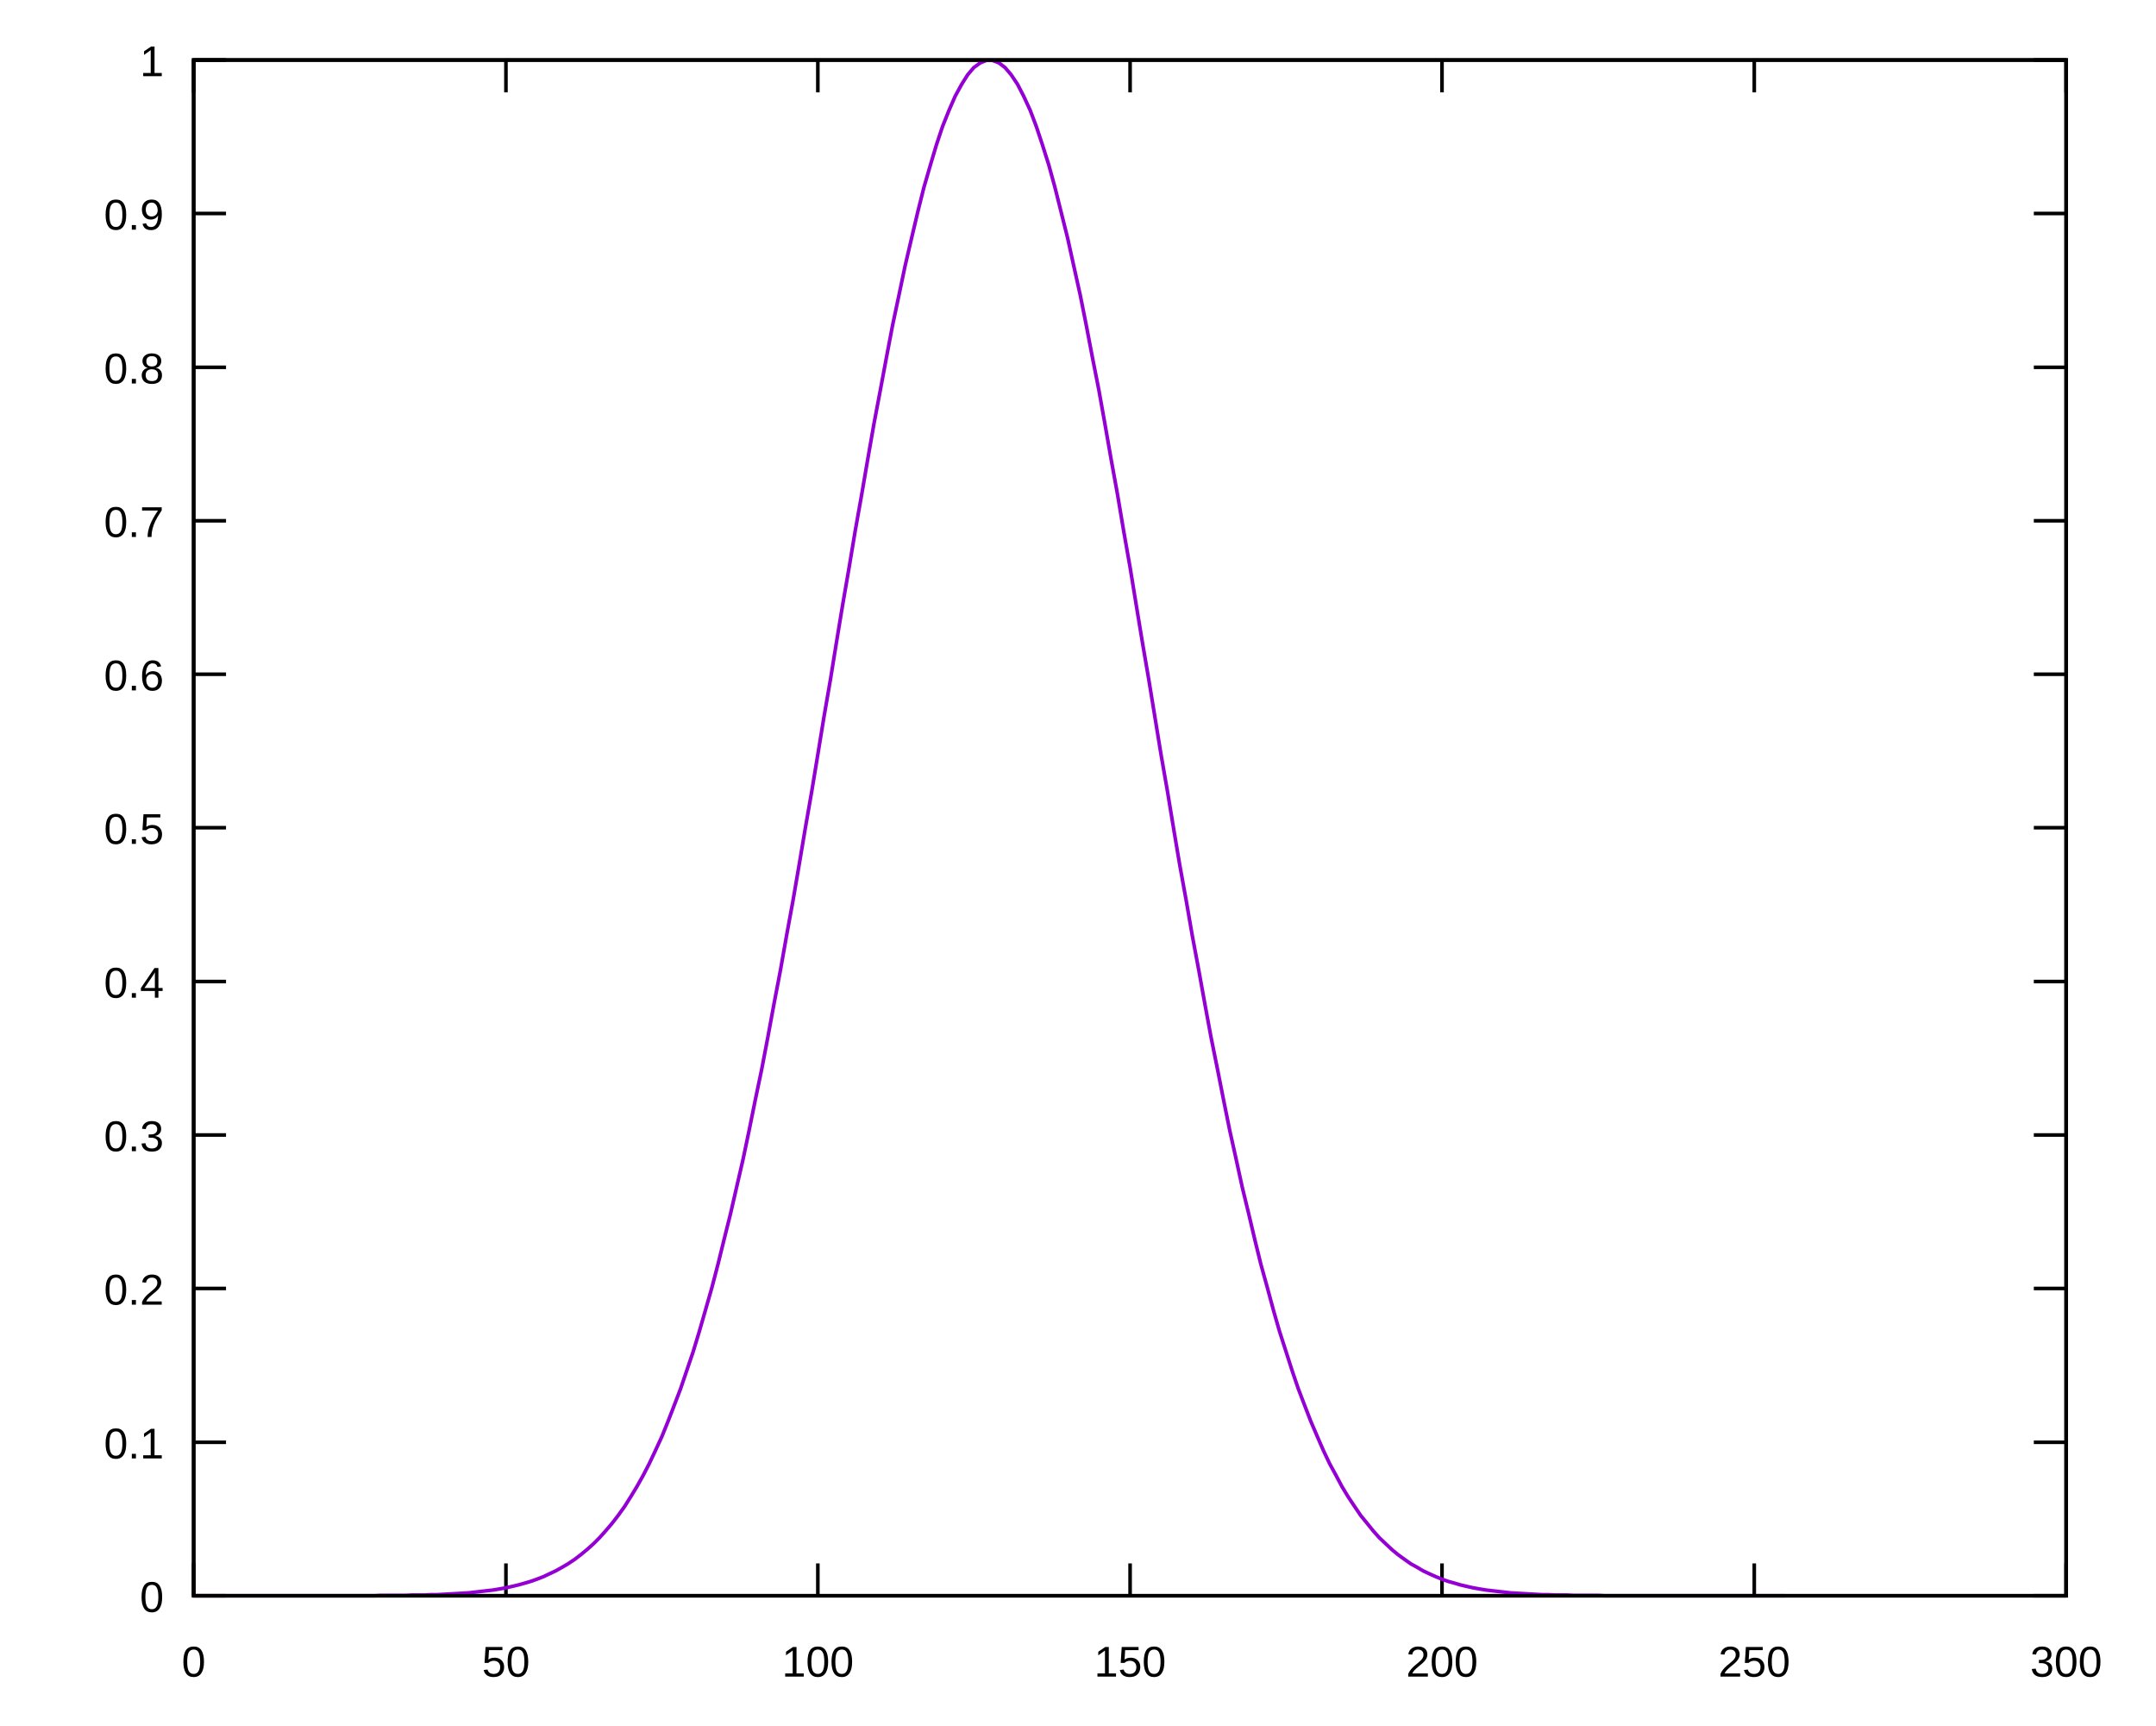
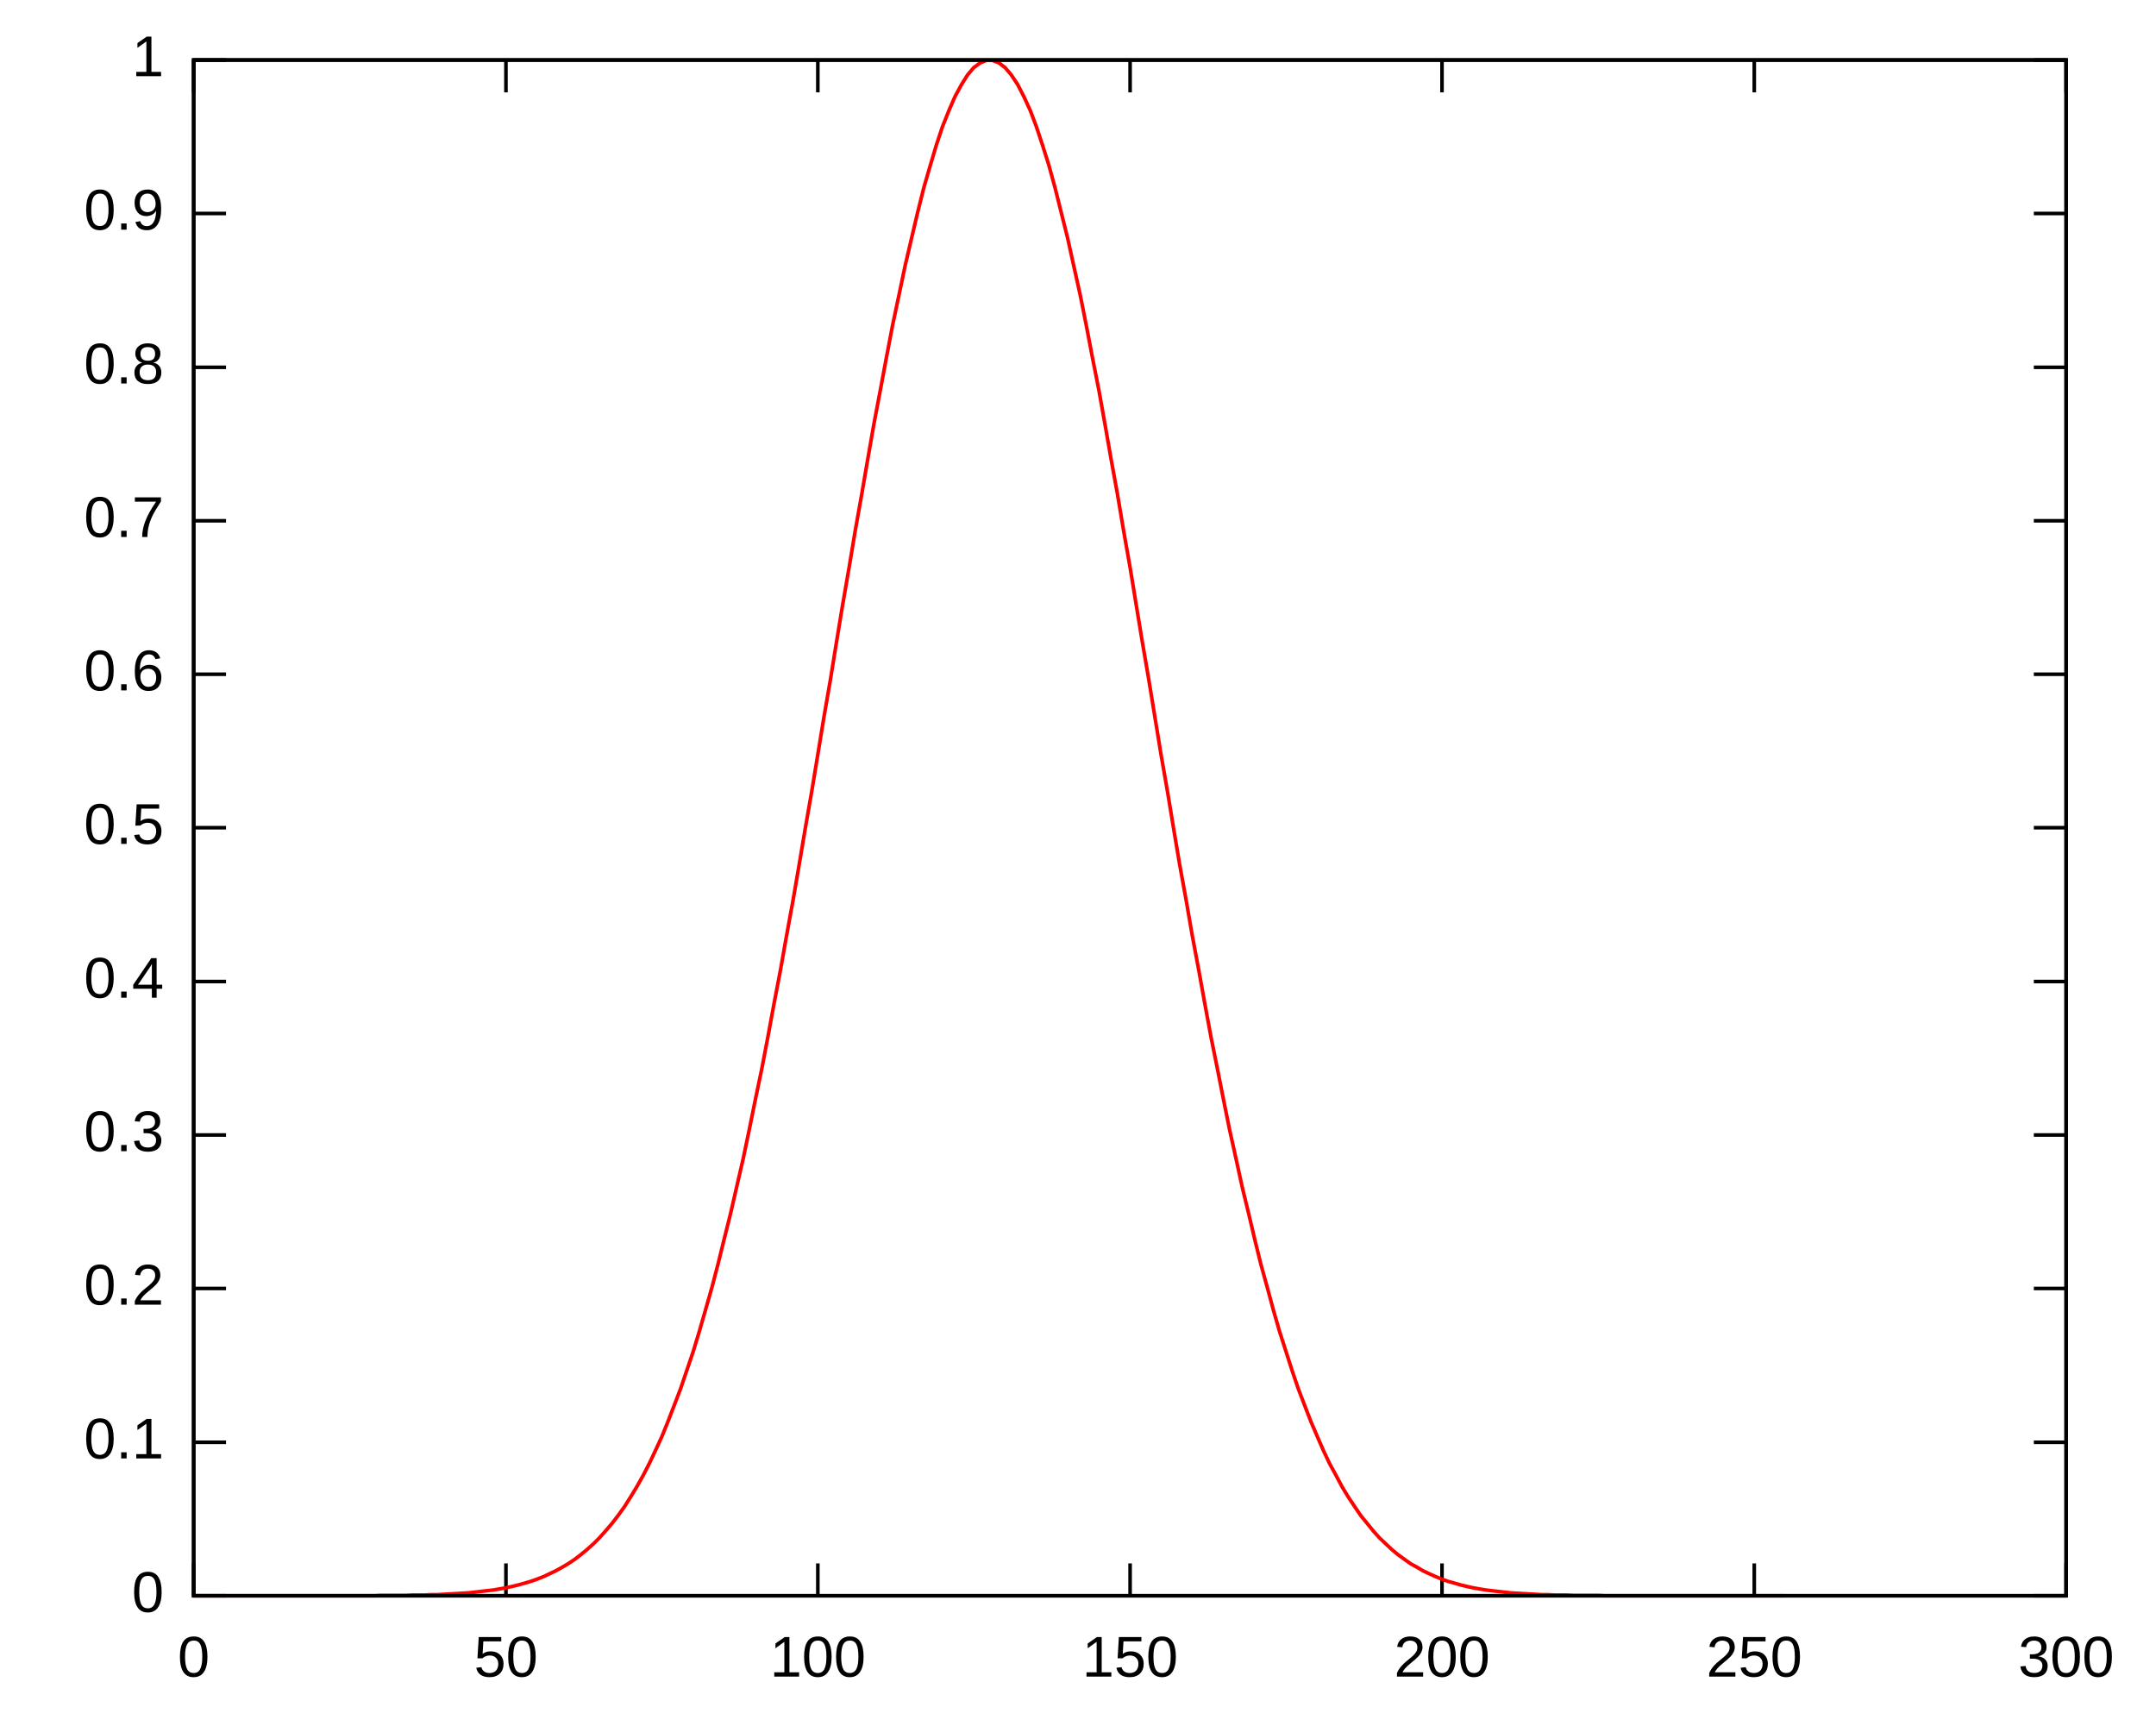
<svg xmlns="http://www.w3.org/2000/svg" xmlns:xlink="http://www.w3.org/1999/xlink" width="600" height="480" viewBox="0 0 600 480">
  <g id="gnuplot_canvas">
    <rect x="0" y="0" width="600" height="480" fill="none" />
    <defs>
      <circle id="gpDot" r="0.5" stroke-width="0.5" />
      <path id="gpPt0" stroke-width="0.222" stroke="currentColor" d="M-1,0 h2 M0,-1 v2" />
      <path id="gpPt1" stroke-width="0.222" stroke="currentColor" d="M-1,-1 L1,1 M1,-1 L-1,1" />
      <path id="gpPt2" stroke-width="0.222" stroke="currentColor" d="M-1,0 L1,0 M0,-1 L0,1 M-1,-1 L1,1 M-1,1 L1,-1" />
      <rect id="gpPt3" stroke-width="0.222" stroke="currentColor" x="-1" y="-1" width="2" height="2" />
      <rect id="gpPt4" stroke-width="0.222" stroke="currentColor" fill="currentColor" x="-1" y="-1" width="2" height="2" />
      <circle id="gpPt5" stroke-width="0.222" stroke="currentColor" cx="0" cy="0" r="1" />
      <use xlink:href="#gpPt5" id="gpPt6" fill="currentColor" stroke="none" />
      <path id="gpPt7" stroke-width="0.222" stroke="currentColor" d="M0,-1.33 L-1.33,0.67 L1.33,0.67 z" />
      <use xlink:href="#gpPt7" id="gpPt8" fill="currentColor" stroke="none" />
      <use xlink:href="#gpPt7" id="gpPt9" stroke="currentColor" transform="rotate(180)" />
      <use xlink:href="#gpPt9" id="gpPt10" fill="currentColor" stroke="none" />
      <use xlink:href="#gpPt3" id="gpPt11" stroke="currentColor" transform="rotate(45)" />
      <use xlink:href="#gpPt11" id="gpPt12" fill="currentColor" stroke="none" />
-       <path id="gpPt13" stroke-width="0.222" stroke="currentColor" d="M0,1.330 L1.265,0.411 L0.782,-1.067 L-0.782,-1.076 L-1.265,0.411 z" />
-       <use xlink:href="#gpPt13" id="gpPt14" fill="currentColor" stroke="none" />
-       <filter id="textbox" filterUnits="objectBoundingBox" x="0" y="0" height="1" width="1">
-         <feFlood flood-color="white" flood-opacity="1" result="bgnd" />
-         <feComposite in="SourceGraphic" in2="bgnd" operator="atop" />
-       </filter>
      <filter id="greybox" filterUnits="objectBoundingBox" x="0" y="0" height="1" width="1">
        <feFlood flood-color="lightgrey" flood-opacity="1" result="grey" />
        <feComposite in="SourceGraphic" in2="grey" operator="atop" />
      </filter>
    </defs>
-     <g fill="none" color="white" stroke="currentColor" stroke-width="1.00" stroke-linecap="butt" stroke-linejoin="miter">
+     <g style="fill:none; color:white; stroke:currentColor; stroke-width:1.00; stroke-linecap:butt; stroke-linejoin:miter">
</g>
-     <g fill="none" color="black" stroke="currentColor" stroke-width="1.00" stroke-linecap="butt" stroke-linejoin="miter">
+     <g style="fill:none; color:black; stroke:currentColor; stroke-width:1.00; stroke-linecap:butt; stroke-linejoin:miter">
      <path stroke="black" d="M53.9,444.0 L62.9,444.0 M575.0,444.0 L566.0,444.0  " />
-       <g transform="translate(45.6,448.5)" stroke="none" fill="black" font-family="Arial" font-size="12.00" text-anchor="end">
+       <g transform="translate(45.6,448.5)" style="stroke:none; fill:black; font-family:Arial; font-size:12.00pt; text-anchor:end">
        <text>
-           <tspan font-family="Arial"> 0</tspan>
+           <tspan> 0</tspan>
        </text>
      </g>
-     </g>
-     <g fill="none" color="black" stroke="currentColor" stroke-width="1.00" stroke-linecap="butt" stroke-linejoin="miter">
      <path stroke="black" d="M53.9,401.3 L62.9,401.3 M575.0,401.3 L566.0,401.3  " />
-       <g transform="translate(45.6,405.8)" stroke="none" fill="black" font-family="Arial" font-size="12.00" text-anchor="end">
+       <g transform="translate(45.6,405.8)" style="stroke:none; fill:black; font-family:Arial; font-size:12.00pt; text-anchor:end">
        <text>
-           <tspan font-family="Arial"> 0.1</tspan>
+           <tspan> 0.1</tspan>
        </text>
      </g>
-     </g>
-     <g fill="none" color="black" stroke="currentColor" stroke-width="1.00" stroke-linecap="butt" stroke-linejoin="miter">
      <path stroke="black" d="M53.9,358.5 L62.9,358.5 M575.0,358.5 L566.0,358.5  " />
-       <g transform="translate(45.6,363.0)" stroke="none" fill="black" font-family="Arial" font-size="12.00" text-anchor="end">
+       <g transform="translate(45.6,363.0)" style="stroke:none; fill:black; font-family:Arial; font-size:12.00pt; text-anchor:end">
        <text>
-           <tspan font-family="Arial"> 0.2</tspan>
+           <tspan> 0.2</tspan>
        </text>
      </g>
-     </g>
-     <g fill="none" color="black" stroke="currentColor" stroke-width="1.00" stroke-linecap="butt" stroke-linejoin="miter">
      <path stroke="black" d="M53.9,315.8 L62.9,315.8 M575.0,315.8 L566.0,315.8  " />
-       <g transform="translate(45.6,320.3)" stroke="none" fill="black" font-family="Arial" font-size="12.00" text-anchor="end">
+       <g transform="translate(45.6,320.3)" style="stroke:none; fill:black; font-family:Arial; font-size:12.00pt; text-anchor:end">
        <text>
-           <tspan font-family="Arial"> 0.3</tspan>
+           <tspan> 0.3</tspan>
        </text>
      </g>
-     </g>
-     <g fill="none" color="black" stroke="currentColor" stroke-width="1.00" stroke-linecap="butt" stroke-linejoin="miter">
      <path stroke="black" d="M53.9,273.1 L62.9,273.1 M575.0,273.1 L566.0,273.1  " />
-       <g transform="translate(45.6,277.6)" stroke="none" fill="black" font-family="Arial" font-size="12.00" text-anchor="end">
+       <g transform="translate(45.6,277.6)" style="stroke:none; fill:black; font-family:Arial; font-size:12.00pt; text-anchor:end">
        <text>
-           <tspan font-family="Arial"> 0.4</tspan>
+           <tspan> 0.4</tspan>
        </text>
      </g>
-     </g>
-     <g fill="none" color="black" stroke="currentColor" stroke-width="1.00" stroke-linecap="butt" stroke-linejoin="miter">
      <path stroke="black" d="M53.9,230.3 L62.9,230.3 M575.0,230.3 L566.0,230.3  " />
-       <g transform="translate(45.6,234.8)" stroke="none" fill="black" font-family="Arial" font-size="12.00" text-anchor="end">
+       <g transform="translate(45.6,234.8)" style="stroke:none; fill:black; font-family:Arial; font-size:12.00pt; text-anchor:end">
        <text>
-           <tspan font-family="Arial"> 0.5</tspan>
+           <tspan> 0.5</tspan>
        </text>
      </g>
-     </g>
-     <g fill="none" color="black" stroke="currentColor" stroke-width="1.00" stroke-linecap="butt" stroke-linejoin="miter">
      <path stroke="black" d="M53.9,187.6 L62.9,187.6 M575.0,187.6 L566.0,187.6  " />
-       <g transform="translate(45.6,192.1)" stroke="none" fill="black" font-family="Arial" font-size="12.00" text-anchor="end">
+       <g transform="translate(45.6,192.1)" style="stroke:none; fill:black; font-family:Arial; font-size:12.00pt; text-anchor:end">
        <text>
-           <tspan font-family="Arial"> 0.6</tspan>
+           <tspan> 0.6</tspan>
        </text>
      </g>
-     </g>
-     <g fill="none" color="black" stroke="currentColor" stroke-width="1.00" stroke-linecap="butt" stroke-linejoin="miter">
      <path stroke="black" d="M53.9,144.9 L62.9,144.9 M575.0,144.9 L566.0,144.9  " />
-       <g transform="translate(45.6,149.4)" stroke="none" fill="black" font-family="Arial" font-size="12.00" text-anchor="end">
+       <g transform="translate(45.6,149.4)" style="stroke:none; fill:black; font-family:Arial; font-size:12.00pt; text-anchor:end">
        <text>
-           <tspan font-family="Arial"> 0.7</tspan>
+           <tspan> 0.7</tspan>
        </text>
      </g>
-     </g>
-     <g fill="none" color="black" stroke="currentColor" stroke-width="1.00" stroke-linecap="butt" stroke-linejoin="miter">
      <path stroke="black" d="M53.9,102.2 L62.9,102.2 M575.0,102.2 L566.0,102.2  " />
-       <g transform="translate(45.6,106.7)" stroke="none" fill="black" font-family="Arial" font-size="12.00" text-anchor="end">
+       <g transform="translate(45.6,106.7)" style="stroke:none; fill:black; font-family:Arial; font-size:12.00pt; text-anchor:end">
        <text>
-           <tspan font-family="Arial"> 0.8</tspan>
+           <tspan> 0.8</tspan>
        </text>
      </g>
-     </g>
-     <g fill="none" color="black" stroke="currentColor" stroke-width="1.00" stroke-linecap="butt" stroke-linejoin="miter">
      <path stroke="black" d="M53.9,59.4 L62.9,59.4 M575.0,59.4 L566.0,59.4  " />
-       <g transform="translate(45.6,63.9)" stroke="none" fill="black" font-family="Arial" font-size="12.00" text-anchor="end">
+       <g transform="translate(45.6,63.9)" style="stroke:none; fill:black; font-family:Arial; font-size:12.00pt; text-anchor:end">
        <text>
-           <tspan font-family="Arial"> 0.9</tspan>
+           <tspan> 0.9</tspan>
        </text>
      </g>
-     </g>
-     <g fill="none" color="black" stroke="currentColor" stroke-width="1.00" stroke-linecap="butt" stroke-linejoin="miter">
      <path stroke="black" d="M53.9,16.7 L62.9,16.7 M575.0,16.7 L566.0,16.7  " />
-       <g transform="translate(45.6,21.2)" stroke="none" fill="black" font-family="Arial" font-size="12.00" text-anchor="end">
+       <g transform="translate(45.6,21.2)" style="stroke:none; fill:black; font-family:Arial; font-size:12.00pt; text-anchor:end">
        <text>
-           <tspan font-family="Arial"> 1</tspan>
+           <tspan> 1</tspan>
        </text>
      </g>
-     </g>
-     <g fill="none" color="black" stroke="currentColor" stroke-width="1.00" stroke-linecap="butt" stroke-linejoin="miter">
      <path stroke="black" d="M53.9,444.0 L53.9,435.0 M53.9,16.7 L53.9,25.7  " />
-       <g transform="translate(53.9,466.5)" stroke="none" fill="black" font-family="Arial" font-size="12.00" text-anchor="middle">
+       <g transform="translate(53.9,466.5)" style="stroke:none; fill:black; font-family:Arial; font-size:12.00pt; text-anchor:middle">
        <text>
-           <tspan font-family="Arial"> 0</tspan>
+           <tspan> 0</tspan>
        </text>
      </g>
-     </g>
-     <g fill="none" color="black" stroke="currentColor" stroke-width="1.00" stroke-linecap="butt" stroke-linejoin="miter">
      <path stroke="black" d="M140.8,444.0 L140.8,435.0 M140.8,16.7 L140.8,25.7  " />
-       <g transform="translate(140.8,466.5)" stroke="none" fill="black" font-family="Arial" font-size="12.00" text-anchor="middle">
+       <g transform="translate(140.8,466.5)" style="stroke:none; fill:black; font-family:Arial; font-size:12.00pt; text-anchor:middle">
        <text>
-           <tspan font-family="Arial"> 50</tspan>
+           <tspan> 50</tspan>
        </text>
      </g>
-     </g>
-     <g fill="none" color="black" stroke="currentColor" stroke-width="1.00" stroke-linecap="butt" stroke-linejoin="miter">
      <path stroke="black" d="M227.6,444.0 L227.6,435.0 M227.6,16.7 L227.6,25.7  " />
-       <g transform="translate(227.6,466.5)" stroke="none" fill="black" font-family="Arial" font-size="12.00" text-anchor="middle">
+       <g transform="translate(227.6,466.5)" style="stroke:none; fill:black; font-family:Arial; font-size:12.00pt; text-anchor:middle">
        <text>
-           <tspan font-family="Arial"> 100</tspan>
+           <tspan> 100</tspan>
        </text>
      </g>
-     </g>
-     <g fill="none" color="black" stroke="currentColor" stroke-width="1.00" stroke-linecap="butt" stroke-linejoin="miter">
      <path stroke="black" d="M314.5,444.0 L314.5,435.0 M314.5,16.7 L314.5,25.7  " />
-       <g transform="translate(314.5,466.5)" stroke="none" fill="black" font-family="Arial" font-size="12.00" text-anchor="middle">
+       <g transform="translate(314.5,466.5)" style="stroke:none; fill:black; font-family:Arial; font-size:12.00pt; text-anchor:middle">
        <text>
-           <tspan font-family="Arial"> 150</tspan>
+           <tspan> 150</tspan>
        </text>
      </g>
-     </g>
-     <g fill="none" color="black" stroke="currentColor" stroke-width="1.00" stroke-linecap="butt" stroke-linejoin="miter">
      <path stroke="black" d="M401.3,444.0 L401.3,435.0 M401.3,16.7 L401.3,25.7  " />
-       <g transform="translate(401.3,466.5)" stroke="none" fill="black" font-family="Arial" font-size="12.00" text-anchor="middle">
+       <g transform="translate(401.3,466.5)" style="stroke:none; fill:black; font-family:Arial; font-size:12.00pt; text-anchor:middle">
        <text>
-           <tspan font-family="Arial"> 200</tspan>
+           <tspan> 200</tspan>
        </text>
      </g>
-     </g>
-     <g fill="none" color="black" stroke="currentColor" stroke-width="1.00" stroke-linecap="butt" stroke-linejoin="miter">
      <path stroke="black" d="M488.2,444.0 L488.2,435.0 M488.2,16.7 L488.2,25.7  " />
-       <g transform="translate(488.2,466.5)" stroke="none" fill="black" font-family="Arial" font-size="12.00" text-anchor="middle">
+       <g transform="translate(488.2,466.5)" style="stroke:none; fill:black; font-family:Arial; font-size:12.00pt; text-anchor:middle">
        <text>
-           <tspan font-family="Arial"> 250</tspan>
+           <tspan> 250</tspan>
        </text>
      </g>
-     </g>
-     <g fill="none" color="black" stroke="currentColor" stroke-width="1.00" stroke-linecap="butt" stroke-linejoin="miter">
      <path stroke="black" d="M575.0,444.0 L575.0,435.0 M575.0,16.7 L575.0,25.7  " />
-       <g transform="translate(575.0,466.5)" stroke="none" fill="black" font-family="Arial" font-size="12.00" text-anchor="middle">
+       <g transform="translate(575.0,466.5)" style="stroke:none; fill:black; font-family:Arial; font-size:12.00pt; text-anchor:middle">
        <text>
-           <tspan font-family="Arial"> 300</tspan>
+           <tspan> 300</tspan>
        </text>
      </g>
-     </g>
-     <g fill="none" color="black" stroke="currentColor" stroke-width="1.00" stroke-linecap="butt" stroke-linejoin="miter">
- </g>
-     <g fill="none" color="black" stroke="currentColor" stroke-width="1.00" stroke-linecap="butt" stroke-linejoin="miter">
      <path stroke="black" d="M53.9,16.7 L53.9,444.0 L575.0,444.0 L575.0,16.7 L53.9,16.7 Z  " />
    </g>
-     <g fill="none" color="black" stroke="currentColor" stroke-width="1.00" stroke-linecap="butt" stroke-linejoin="miter">
- </g>
    <g id="gnuplot_plot_1">
-       <g fill="none" color="black" stroke="currentColor" stroke-width="1.00" stroke-linecap="butt" stroke-linejoin="miter">
-         <path stroke="rgb(148,   0, 211)" d="M53.9,444.0 L55.6,444.0 L57.4,444.0 L59.1,444.0 L60.8,444.0 L62.6,444.0 L64.3,444.0 L66.1,444.0   L67.8,444.0 L69.5,444.0 L71.3,444.0 L73.0,444.0 L74.7,444.0 L76.5,444.0 L78.2,444.0 L80.0,444.0   L81.7,444.0 L83.4,444.0 L85.2,444.0 L86.9,444.0 L88.6,444.0 L90.4,444.0 L92.1,444.0 L93.9,444.0   L95.6,444.0 L97.3,444.0 L99.1,444.0 L100.8,444.0 L102.5,444.0 L104.3,444.0 L106.0,443.9 L107.7,443.9   L109.5,443.9 L111.2,443.9 L113.0,443.9 L114.7,443.8 L116.4,443.8 L118.2,443.8 L119.9,443.7 L121.6,443.7   L123.4,443.6 L125.1,443.5 L126.9,443.4 L128.6,443.3 L130.3,443.2 L132.1,443.0 L133.8,442.8 L135.5,442.6   L137.3,442.4 L139.0,442.1 L140.8,441.8 L142.5,441.4 L144.2,441.0 L146.0,440.5 L147.7,440.0 L149.4,439.4   L151.2,438.7 L152.9,437.9 L154.6,437.1 L156.4,436.1 L158.1,435.1 L159.9,433.9 L161.6,432.6 L163.3,431.2   L165.1,429.6 L166.8,427.9 L168.5,426.0 L170.3,423.9 L172.0,421.7 L173.8,419.2 L175.5,416.5 L177.2,413.7   L179.0,410.5 L180.7,407.2 L182.4,403.6 L184.2,399.7 L185.9,395.5 L187.6,391.1 L189.4,386.4 L191.1,381.4   L192.9,376.1 L194.6,370.5 L196.3,364.6 L198.1,358.3 L199.8,351.8 L201.5,344.9 L203.3,337.7 L205.0,330.3   L206.8,322.5 L208.5,314.4 L210.2,306.0 L212.0,297.4 L213.7,288.5 L215.4,279.3 L217.2,269.9 L218.9,260.3   L220.7,250.5 L222.4,240.6 L224.1,230.5 L225.9,220.2 L227.6,209.9 L229.3,199.5 L231.1,189.1 L232.8,178.6   L234.5,168.3 L236.3,157.9 L238.0,147.7 L239.8,137.6 L241.5,127.7 L243.2,118.0 L245.0,108.5 L246.7,99.4   L248.4,90.5 L250.2,82.0 L251.9,73.9 L253.7,66.2 L255.4,59.0 L257.1,52.2 L258.9,46.0 L260.6,40.3   L262.3,35.2 L264.1,30.7 L265.8,26.8 L267.6,23.5 L269.3,20.8 L271.0,18.8 L272.8,17.5 L274.5,16.8   L276.2,16.8 L278.0,17.5 L279.7,18.8 L281.4,20.8 L283.2,23.5 L284.9,26.8 L286.7,30.7 L288.4,35.2   L290.1,40.3 L291.9,46.0 L293.6,52.2 L295.3,59.0 L297.1,66.2 L298.8,73.9 L300.6,82.0 L302.3,90.5   L304.0,99.4 L305.8,108.5 L307.5,118.0 L309.2,127.7 L311.0,137.6 L312.7,147.7 L314.5,157.9 L316.2,168.3   L317.9,178.6 L319.7,189.1 L321.4,199.5 L323.1,209.9 L324.9,220.2 L326.6,230.5 L328.3,240.6 L330.1,250.5   L331.8,260.3 L333.6,269.9 L335.3,279.3 L337.0,288.5 L338.8,297.4 L340.5,306.0 L342.2,314.4 L344.0,322.5   L345.7,330.3 L347.5,337.7 L349.2,344.9 L350.9,351.8 L352.7,358.3 L354.4,364.6 L356.1,370.5 L357.9,376.1   L359.6,381.4 L361.3,386.4 L363.1,391.1 L364.8,395.5 L366.6,399.7 L368.3,403.6 L370.0,407.2 L371.8,410.5   L373.5,413.7 L375.2,416.5 L377.0,419.2 L378.7,421.7 L380.5,423.9 L382.2,426.0 L383.9,427.9 L385.7,429.6   L387.4,431.2 L389.1,432.6 L390.9,433.9 L392.6,435.1 L394.4,436.1 L396.1,437.1 L397.8,437.9 L399.6,438.7   L401.3,439.4 L403.0,440.0 L404.8,440.5 L406.5,441.0 L408.2,441.4 L410.0,441.8 L411.7,442.1 L413.5,442.4   L415.2,442.6 L416.9,442.8 L418.7,443.0 L420.4,443.2 L422.1,443.3 L423.9,443.4 L425.6,443.5 L427.4,443.6   L429.1,443.7 L430.8,443.7 L432.6,443.8 L434.3,443.8 L436.0,443.8 L437.8,443.9 L439.5,443.9 L441.3,443.9   L443.0,443.9 L444.7,443.9 L446.5,444.0 L448.2,444.0 L449.9,444.0 L451.7,444.0 L453.4,444.0 L455.1,444.0   L456.9,444.0 L458.6,444.0 L460.4,444.0 L462.1,444.0 L463.8,444.0 L465.6,444.0 L467.3,444.0 L469.0,444.0   L470.8,444.0 L472.5,444.0 L474.3,444.0 L476.0,444.0 L477.7,444.0 L479.5,444.0 L481.2,444.0 L482.9,444.0   L484.7,444.0 L486.4,444.0 L488.2,444.0 L489.9,444.0 L491.6,444.0 L493.4,444.0 L495.1,444.0 L496.8,444.0    " />
+       <g style="fill:none; color:red; stroke:currentColor; stroke-width:1.00; stroke-linecap:butt; stroke-linejoin:miter">
+         <path stroke="red" d="M53.9,444.0 L55.6,444.0 L57.4,444.0 L59.1,444.0 L60.8,444.0 L62.6,444.0 L64.3,444.0 L66.1,444.0    L67.8,444.0 L69.5,444.0 L71.3,444.0 L73.0,444.0 L74.7,444.0 L76.5,444.0 L78.2,444.0 L80.0,444.0    L81.7,444.0 L83.4,444.0 L85.2,444.0 L86.9,444.0 L88.6,444.0 L90.4,444.0 L92.1,444.0 L93.9,444.0    L95.6,444.0 L97.3,444.0 L99.1,444.0 L100.8,444.0 L102.5,444.0 L104.3,444.0 L106.0,443.9 L107.7,443.9    L109.5,443.9 L111.2,443.9 L113.0,443.9 L114.7,443.8 L116.4,443.8 L118.2,443.8 L119.9,443.7 L121.6,443.7    L123.4,443.6 L125.1,443.5 L126.9,443.4 L128.6,443.3 L130.3,443.2 L132.1,443.0 L133.8,442.8 L135.5,442.6    L137.3,442.4 L139.0,442.1 L140.8,441.8 L142.5,441.4 L144.2,441.0 L146.0,440.5 L147.7,440.0 L149.4,439.4    L151.2,438.7 L152.9,437.9 L154.6,437.1 L156.4,436.1 L158.1,435.1 L159.9,433.9 L161.6,432.6 L163.3,431.2    L165.1,429.6 L166.8,427.9 L168.5,426.0 L170.3,423.9 L172.0,421.7 L173.8,419.2 L175.5,416.5 L177.2,413.7    L179.0,410.5 L180.7,407.2 L182.4,403.6 L184.2,399.7 L185.9,395.5 L187.6,391.1 L189.4,386.4 L191.1,381.4    L192.9,376.1 L194.6,370.5 L196.3,364.6 L198.1,358.3 L199.8,351.8 L201.5,344.9 L203.3,337.7 L205.0,330.3    L206.8,322.5 L208.5,314.4 L210.2,306.0 L212.0,297.4 L213.7,288.5 L215.4,279.3 L217.2,269.9 L218.9,260.3    L220.7,250.5 L222.4,240.6 L224.1,230.5 L225.9,220.2 L227.6,209.9 L229.3,199.5 L231.1,189.1 L232.8,178.6    L234.5,168.3 L236.3,157.9 L238.0,147.7 L239.8,137.6 L241.5,127.7 L243.2,118.0 L245.0,108.5 L246.7,99.4    L248.4,90.5 L250.2,82.0 L251.9,73.9 L253.7,66.2 L255.4,59.0 L257.1,52.2 L258.9,46.0 L260.6,40.3    L262.3,35.2 L264.1,30.7 L265.8,26.8 L267.6,23.5 L269.3,20.8 L271.0,18.8 L272.8,17.5 L274.5,16.8    L276.2,16.8 L278.0,17.5 L279.7,18.8 L281.4,20.8 L283.2,23.5 L284.9,26.8 L286.7,30.7 L288.4,35.2    L290.1,40.3 L291.9,46.0 L293.6,52.2 L295.3,59.0 L297.1,66.2 L298.8,73.9 L300.6,82.0 L302.3,90.5    L304.0,99.4 L305.8,108.5 L307.5,118.0 L309.2,127.7 L311.0,137.6 L312.7,147.7 L314.5,157.9 L316.2,168.3    L317.9,178.6 L319.7,189.1 L321.4,199.5 L323.1,209.9 L324.9,220.2 L326.6,230.5 L328.3,240.6 L330.1,250.5    L331.8,260.3 L333.6,269.9 L335.3,279.3 L337.0,288.5 L338.8,297.4 L340.5,306.0 L342.2,314.4 L344.0,322.5    L345.7,330.3 L347.5,337.7 L349.2,344.9 L350.9,351.8 L352.7,358.3 L354.4,364.6 L356.1,370.5 L357.9,376.1    L359.6,381.4 L361.3,386.4 L363.1,391.1 L364.8,395.5 L366.6,399.7 L368.3,403.6 L370.0,407.2 L371.8,410.5    L373.5,413.7 L375.2,416.5 L377.0,419.2 L378.7,421.7 L380.5,423.9 L382.2,426.0 L383.9,427.9 L385.7,429.6    L387.4,431.2 L389.1,432.6 L390.9,433.9 L392.6,435.1 L394.4,436.1 L396.1,437.1 L397.8,437.9 L399.6,438.7    L401.3,439.4 L403.0,440.0 L404.8,440.5 L406.5,441.0 L408.2,441.4 L410.0,441.8 L411.7,442.1 L413.5,442.4    L415.2,442.6 L416.9,442.8 L418.7,443.0 L420.4,443.2 L422.1,443.3 L423.9,443.4 L425.6,443.5 L427.4,443.6    L429.1,443.7 L430.8,443.7 L432.6,443.8 L434.3,443.8 L436.0,443.8 L437.8,443.9 L439.5,443.9 L441.3,443.9    L443.0,443.9 L444.7,443.9 L446.5,444.0 L448.2,444.0 L449.9,444.0 L451.7,444.0 L453.4,444.0 L455.1,444.0    L456.9,444.0 L458.6,444.0 L460.4,444.0 L462.1,444.0 L463.8,444.0 L465.6,444.0 L467.3,444.0 L469.0,444.0    L470.8,444.0 L472.5,444.0 L474.3,444.0 L476.0,444.0 L477.7,444.0 L479.5,444.0 L481.2,444.0 L482.9,444.0    L484.7,444.0 L486.4,444.0 L488.2,444.0 L489.9,444.0 L491.6,444.0 L493.4,444.0 L495.1,444.0 L496.8,444.0     " />
      </g>
    </g>
-     <g fill="none" color="white" stroke="rgb(148,   0, 211)" stroke-width="2.00" stroke-linecap="butt" stroke-linejoin="miter">
- </g>
-     <g fill="none" color="black" stroke="currentColor" stroke-width="2.00" stroke-linecap="butt" stroke-linejoin="miter">
- </g>
-     <g fill="none" color="black" stroke="black" stroke-width="1.00" stroke-linecap="butt" stroke-linejoin="miter">
- </g>
-     <g fill="none" color="black" stroke="currentColor" stroke-width="1.00" stroke-linecap="butt" stroke-linejoin="miter">
+     <g style="fill:none; color:black; stroke:currentColor; stroke-width:1.00; stroke-linecap:butt; stroke-linejoin:miter">
      <path stroke="black" d="M53.9,16.7 L53.9,444.0 L575.0,444.0 L575.0,16.7 L53.9,16.7 Z  " />
    </g>
-     <g fill="none" color="black" stroke="currentColor" stroke-width="1.00" stroke-linecap="butt" stroke-linejoin="miter">
- </g>
  </g>
</svg>
